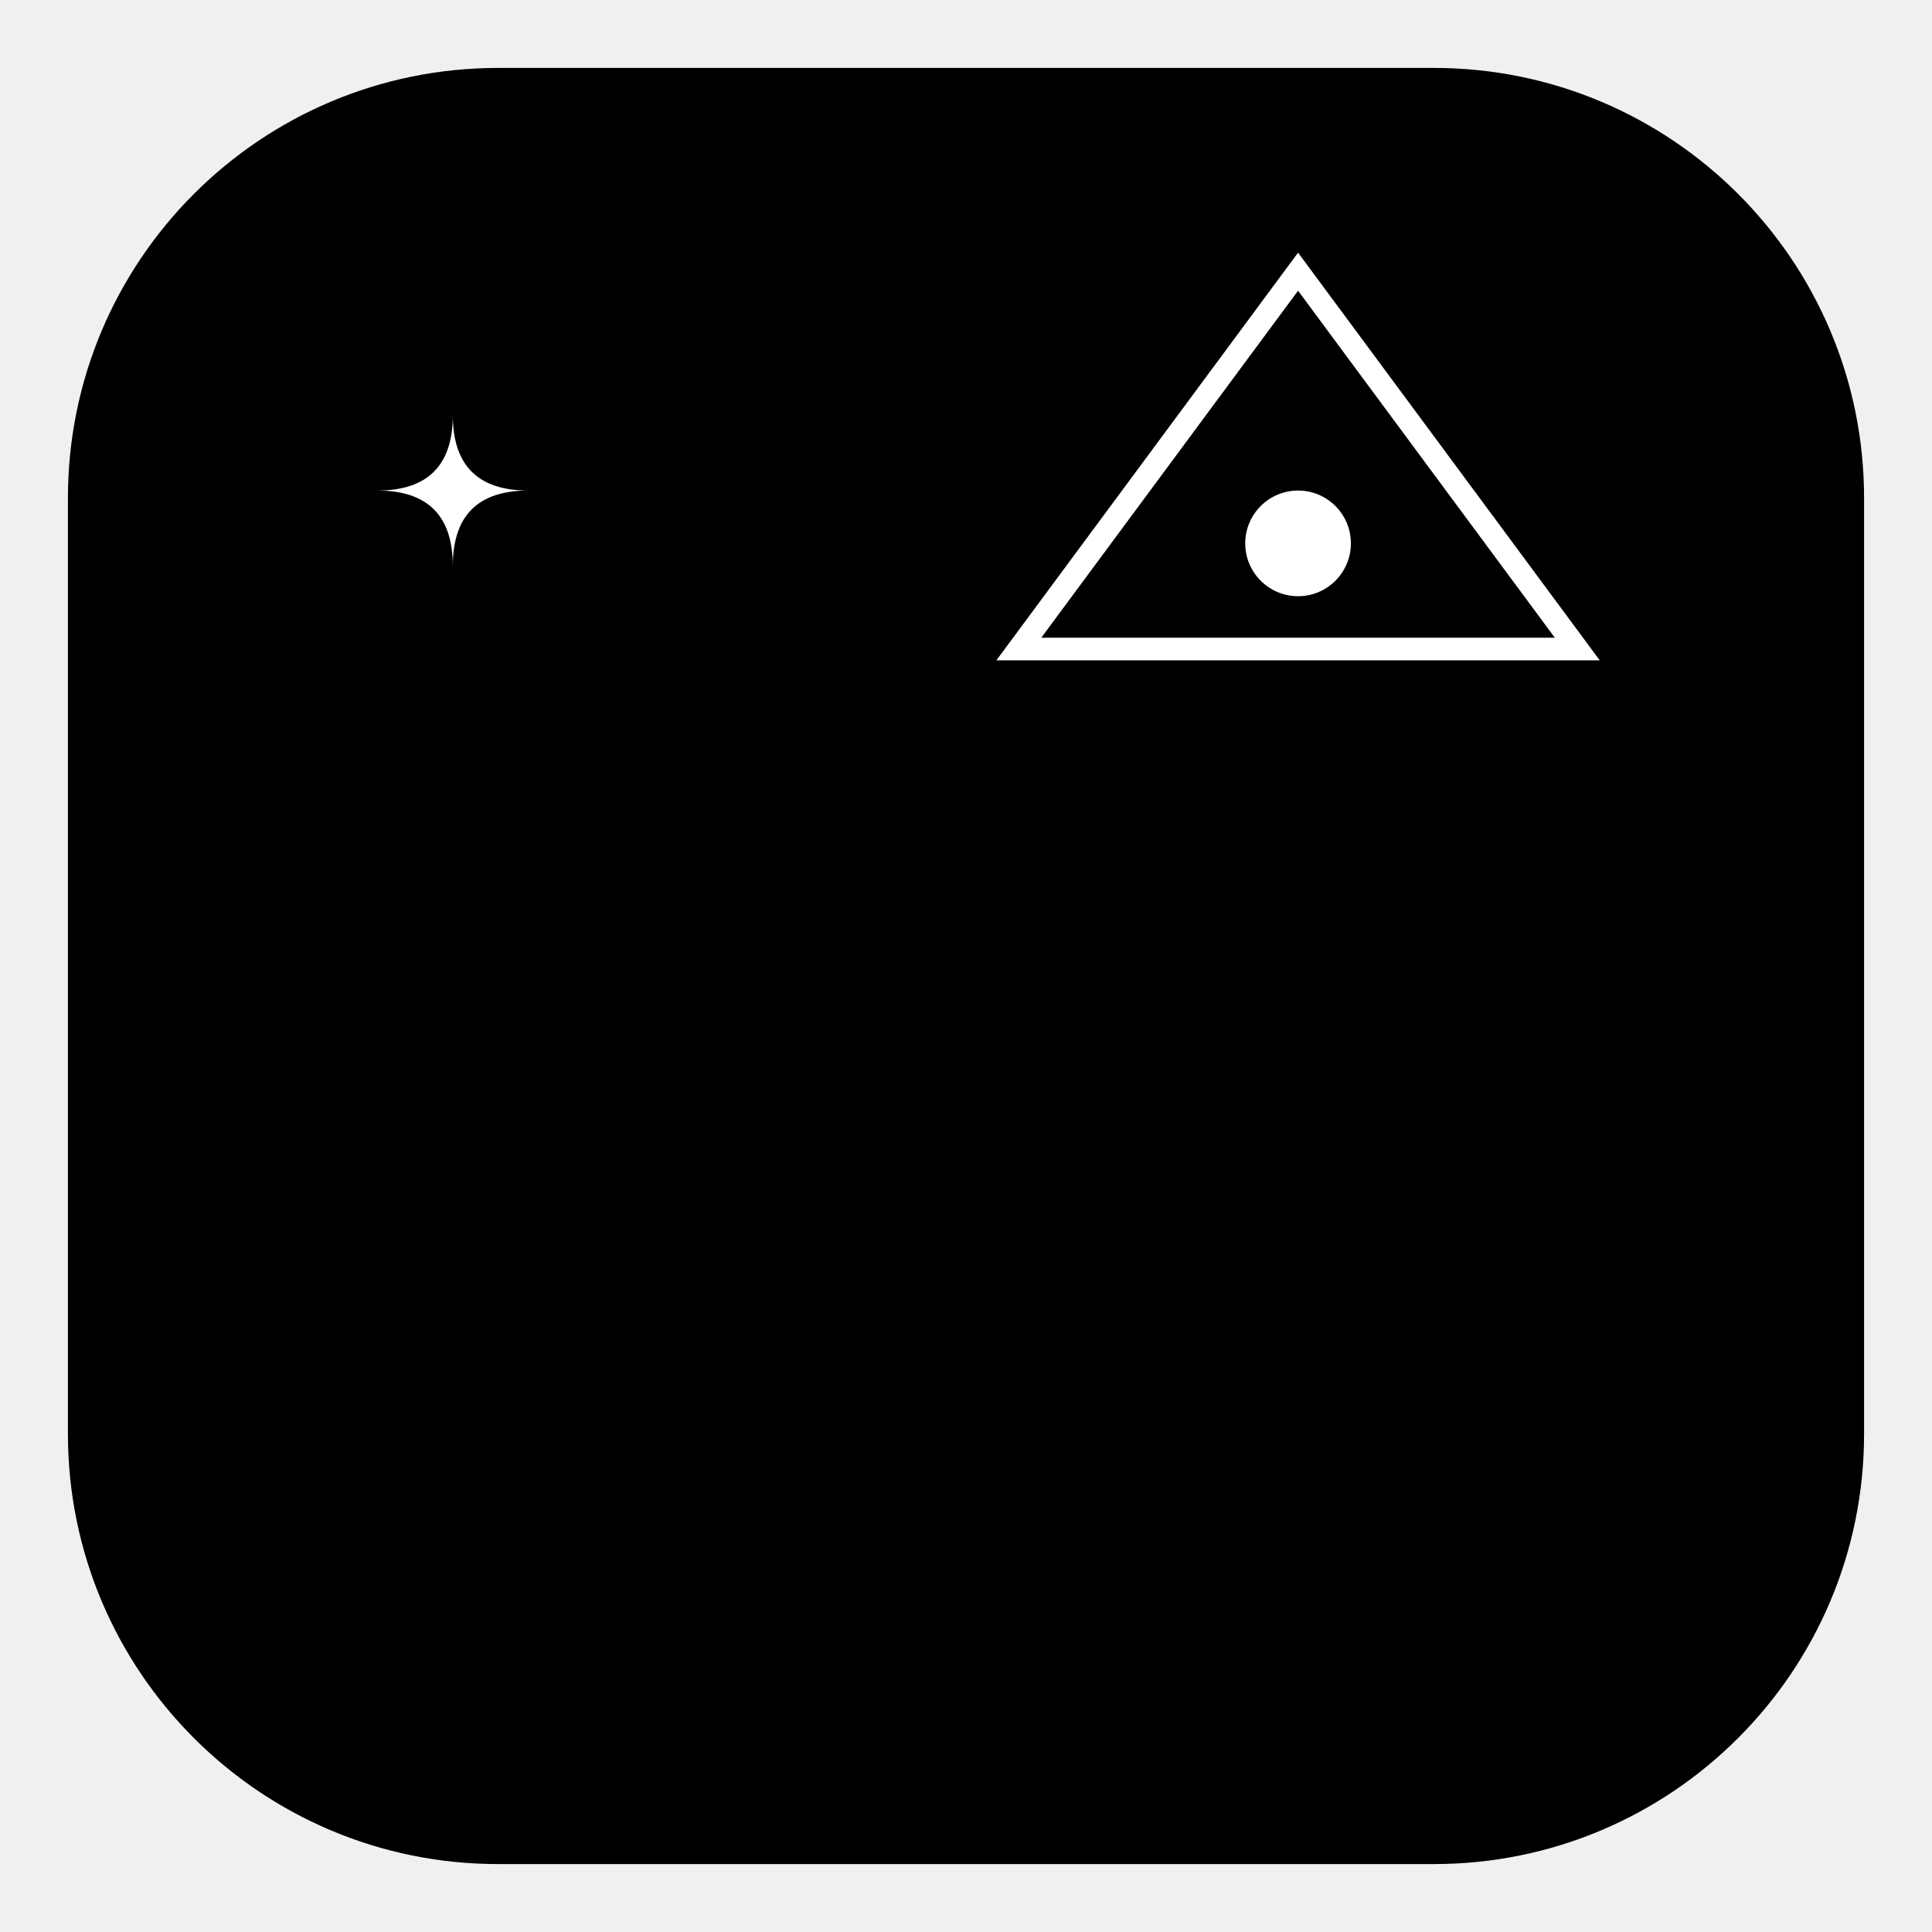
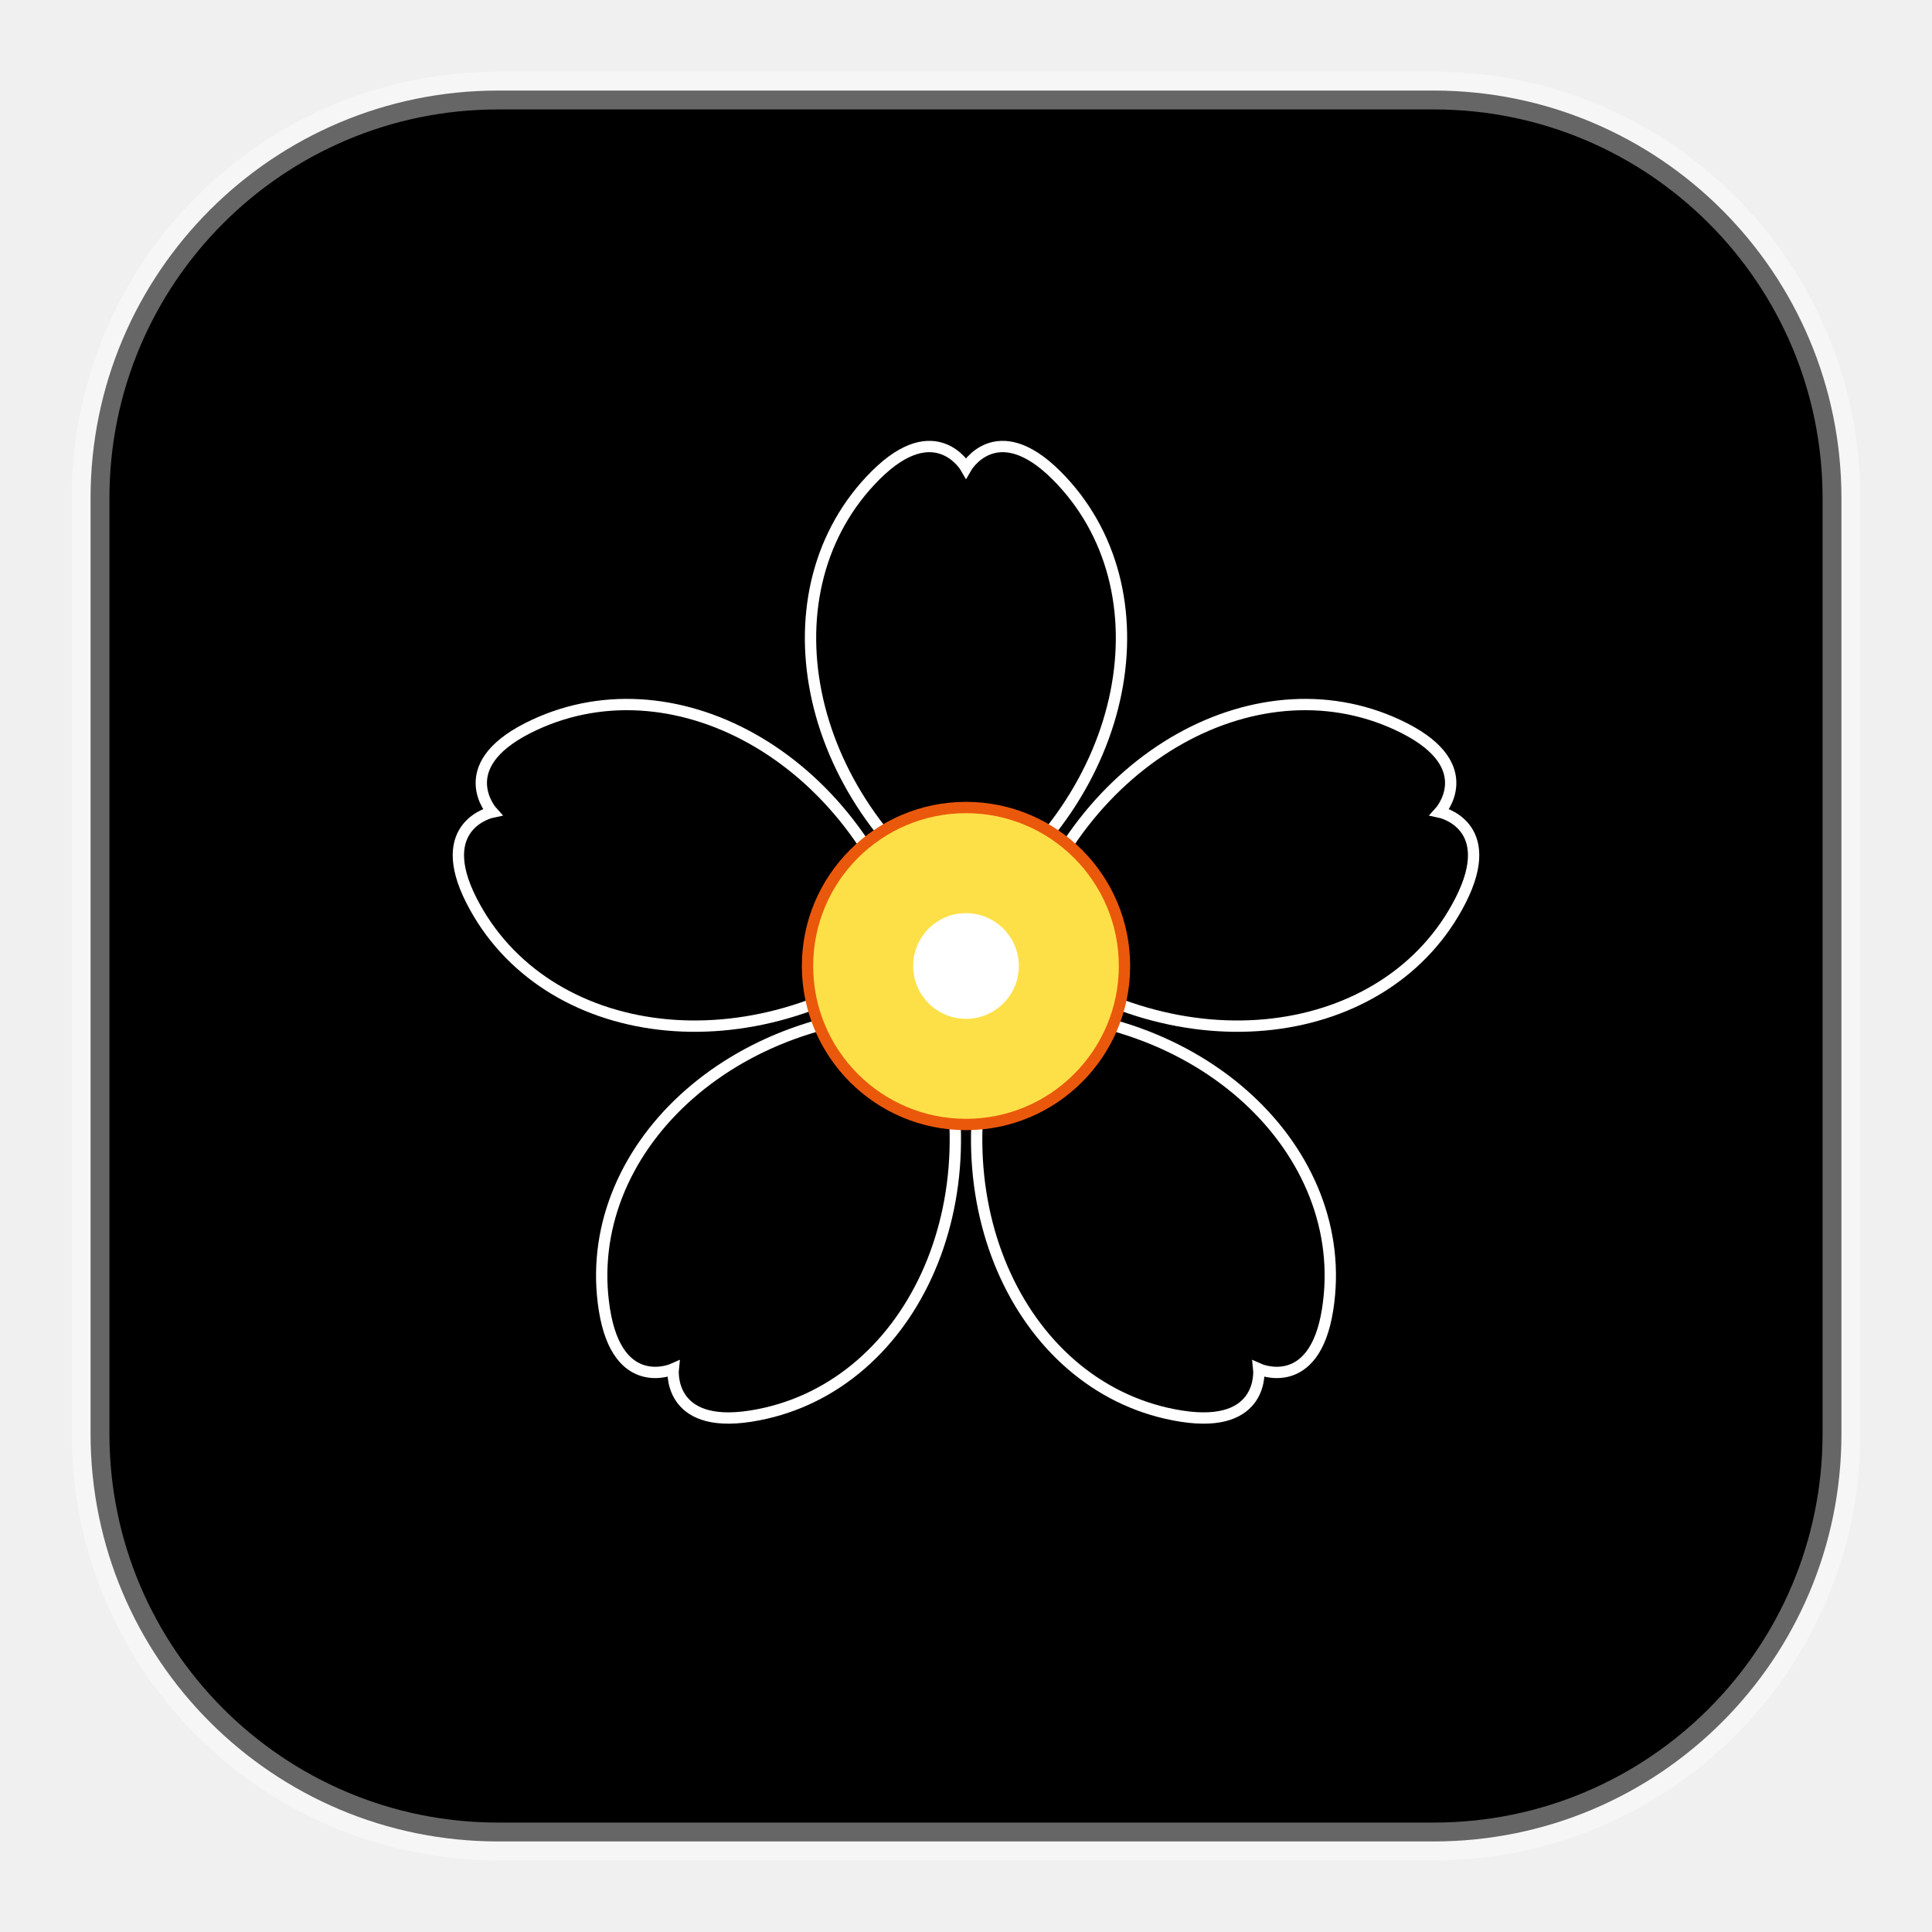
<svg xmlns="http://www.w3.org/2000/svg" viewBox="0 0 512 512" width="100%" height="100%">
  <defs>
-     <linearGradient id="bgGrad" x1="0%" y1="0%" x2="100%" y2="100%">
-       <stop offset="0%" stopColor="#1E1B4B" />
-       <stop offset="50%" stopColor="#0F172A" />
-       <stop offset="100%" stopColor="#020617" />
+     <linearGradient id="favBloomBg" x1="0%" y1="0%" x2="100%" y2="100%">
+       <stop offset="0%" stopColor="#EC4899" />
+       <stop offset="50%" stopColor="#F43F5E" />
+       <stop offset="100%" stopColor="#4F46E5" />
    </linearGradient>
-     <linearGradient id="arrowGrad" x1="0%" y1="100%" x2="100%" y2="0%">
-       <stop offset="0%" stopColor="#FF2A85" />
-       <stop offset="35%" stopColor="#FF7A00" />
-       <stop offset="70%" stopColor="#FFD000" />
-       <stop offset="100%" stopColor="#00E5FF" />
-     </linearGradient>
-     <linearGradient id="rimGrad" x1="0%" y1="0%" x2="100%" y2="100%">
-       <stop offset="0%" stopColor="#FF2A85" stopOpacity="0.8" />
-       <stop offset="100%" stopColor="#00E5FF" stopOpacity="0.8" />
+     <linearGradient id="favPetal" x1="50%" y1="0%" x2="50%" y2="100%">
+       <stop offset="0%" stopColor="#FFFFFF" />
+       <stop offset="60%" stopColor="#FFE4E6" />
+       <stop offset="100%" stopColor="#FDA4AF" />
    </linearGradient>
  </defs>
-   <rect x="24" y="24" width="464" height="464" rx="108" fill="url(#bgGrad)" stroke="url(#rimGrad)" stroke-width="12" />
-   <path d="M 128 356 L 128 220 C 128 190 150 168 180 168 L 290 168 C 320 168 344 190 344 220 L 344 140" fill="none" stroke="url(#arrowGrad)" stroke-width="44" stroke-linecap="round" stroke-linejoin="round" />
-   <polygon points="344,72 270,172 418,172" fill="url(#arrowGrad)" stroke="#FFFFFF" stroke-width="6" />
-   <circle cx="344" cy="144" r="14" fill="#FFFFFF" />
-   <path d="M 120 110 Q 120 130 100 130 Q 120 130 120 150 Q 120 130 140 130 Q 120 130 120 110 Z" fill="#FFF" />
+   <rect x="24" y="24" width="464" height="464" rx="108" fill="url(#favBloomBg)" stroke="#FFFFFF" stroke-opacity="0.4" stroke-width="10" />
+   <g transform="translate(256, 256)">
+     <g transform="rotate(0)">
+       <path d="M 0,-15 C -44,-45 -54,-100 -24,-130 C -8,-146 0,-132 0,-132 C 0,-132 8,-146 24,-130 C 54,-100 44,-45 0,-15 Z" fill="url(#favPetal)" stroke="#FFFFFF" stroke-width="3" />
+     </g>
+     <g transform="rotate(72)">
+       <path d="M 0,-15 C -44,-45 -54,-100 -24,-130 C -8,-146 0,-132 0,-132 C 0,-132 8,-146 24,-130 C 54,-100 44,-45 0,-15 Z" fill="url(#favPetal)" stroke="#FFFFFF" stroke-width="3" />
+     </g>
+     <g transform="rotate(144)">
+       <path d="M 0,-15 C -44,-45 -54,-100 -24,-130 C -8,-146 0,-132 0,-132 C 0,-132 8,-146 24,-130 C 54,-100 44,-45 0,-15 Z" fill="url(#favPetal)" stroke="#FFFFFF" stroke-width="3" />
+     </g>
+     <g transform="rotate(216)">
+       <path d="M 0,-15 C -44,-45 -54,-100 -24,-130 C -8,-146 0,-132 0,-132 C 0,-132 8,-146 24,-130 C 54,-100 44,-45 0,-15 Z" fill="url(#favPetal)" stroke="#FFFFFF" stroke-width="3" />
+     </g>
+     <g transform="rotate(288)">
+       <path d="M 0,-15 C -44,-45 -54,-100 -24,-130 C -8,-146 0,-132 0,-132 C 0,-132 8,-146 24,-130 C 54,-100 44,-45 0,-15 Z" fill="url(#favPetal)" stroke="#FFFFFF" stroke-width="3" />
+     </g>
+     <circle cx="0" cy="0" r="42" fill="#FDE047" stroke="#EA580C" stroke-width="3" />
+     <circle cx="0" cy="0" r="14" fill="#FFFFFF" />
+   </g>
</svg>
